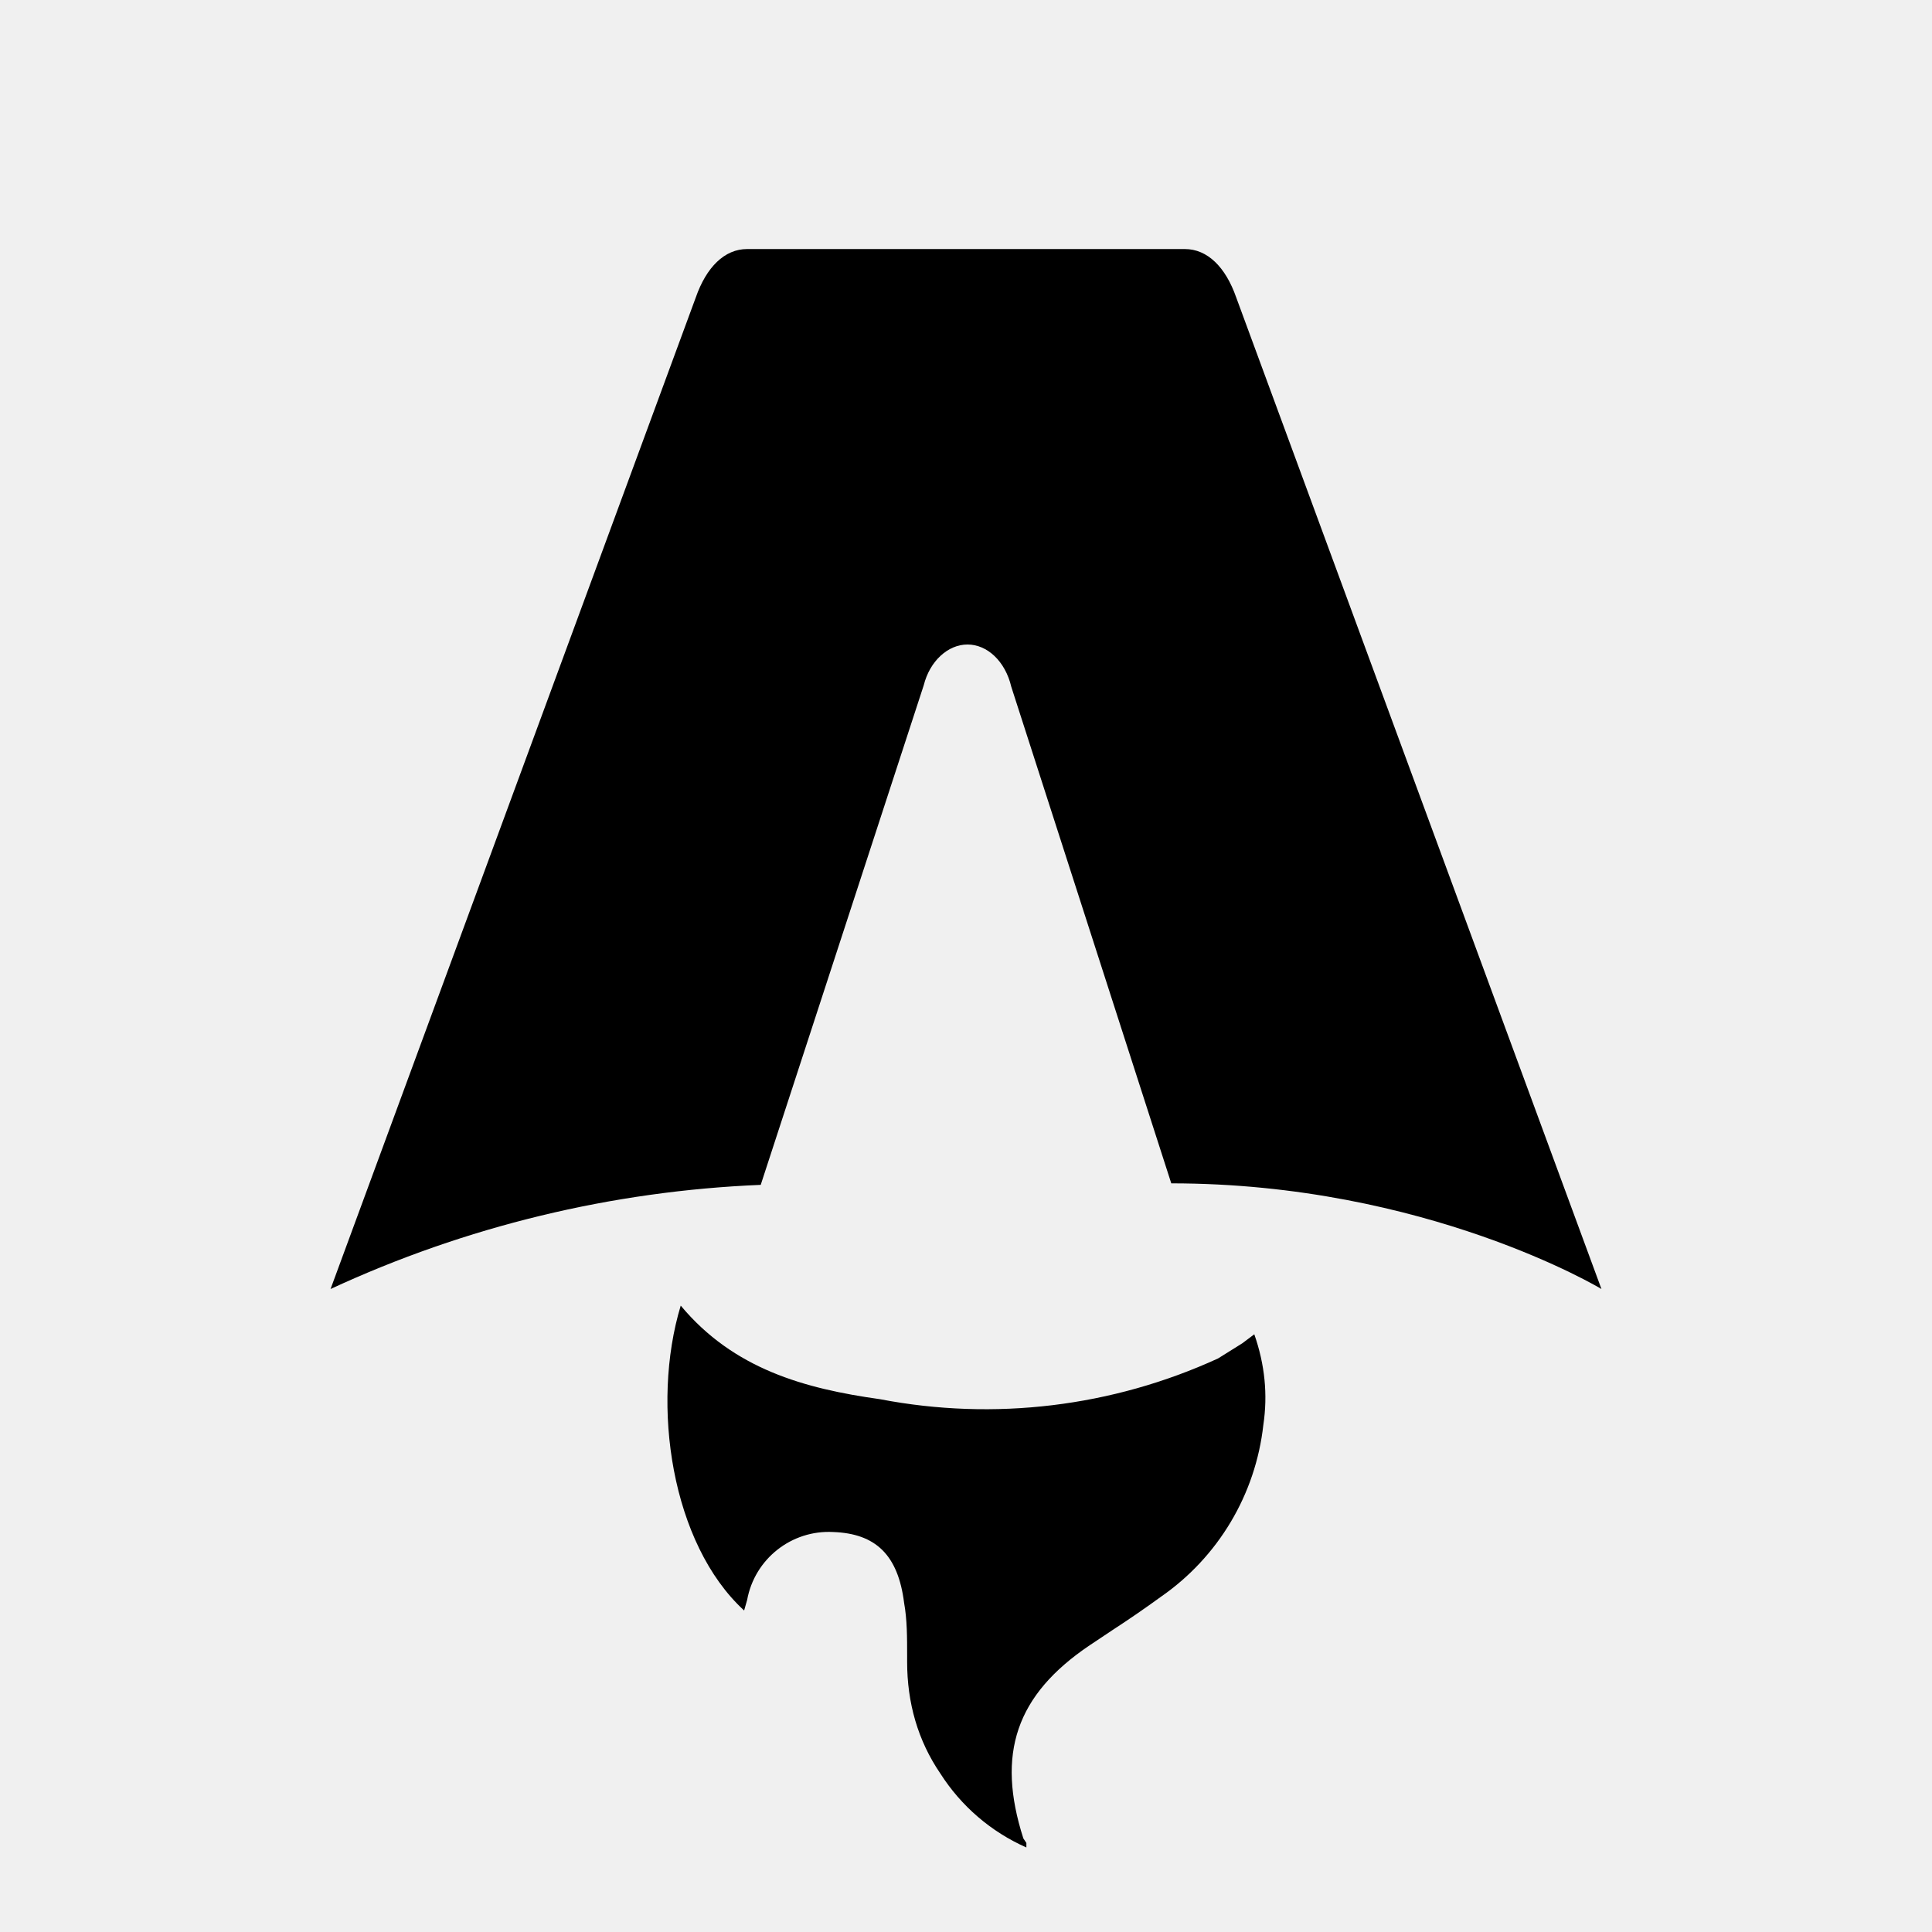
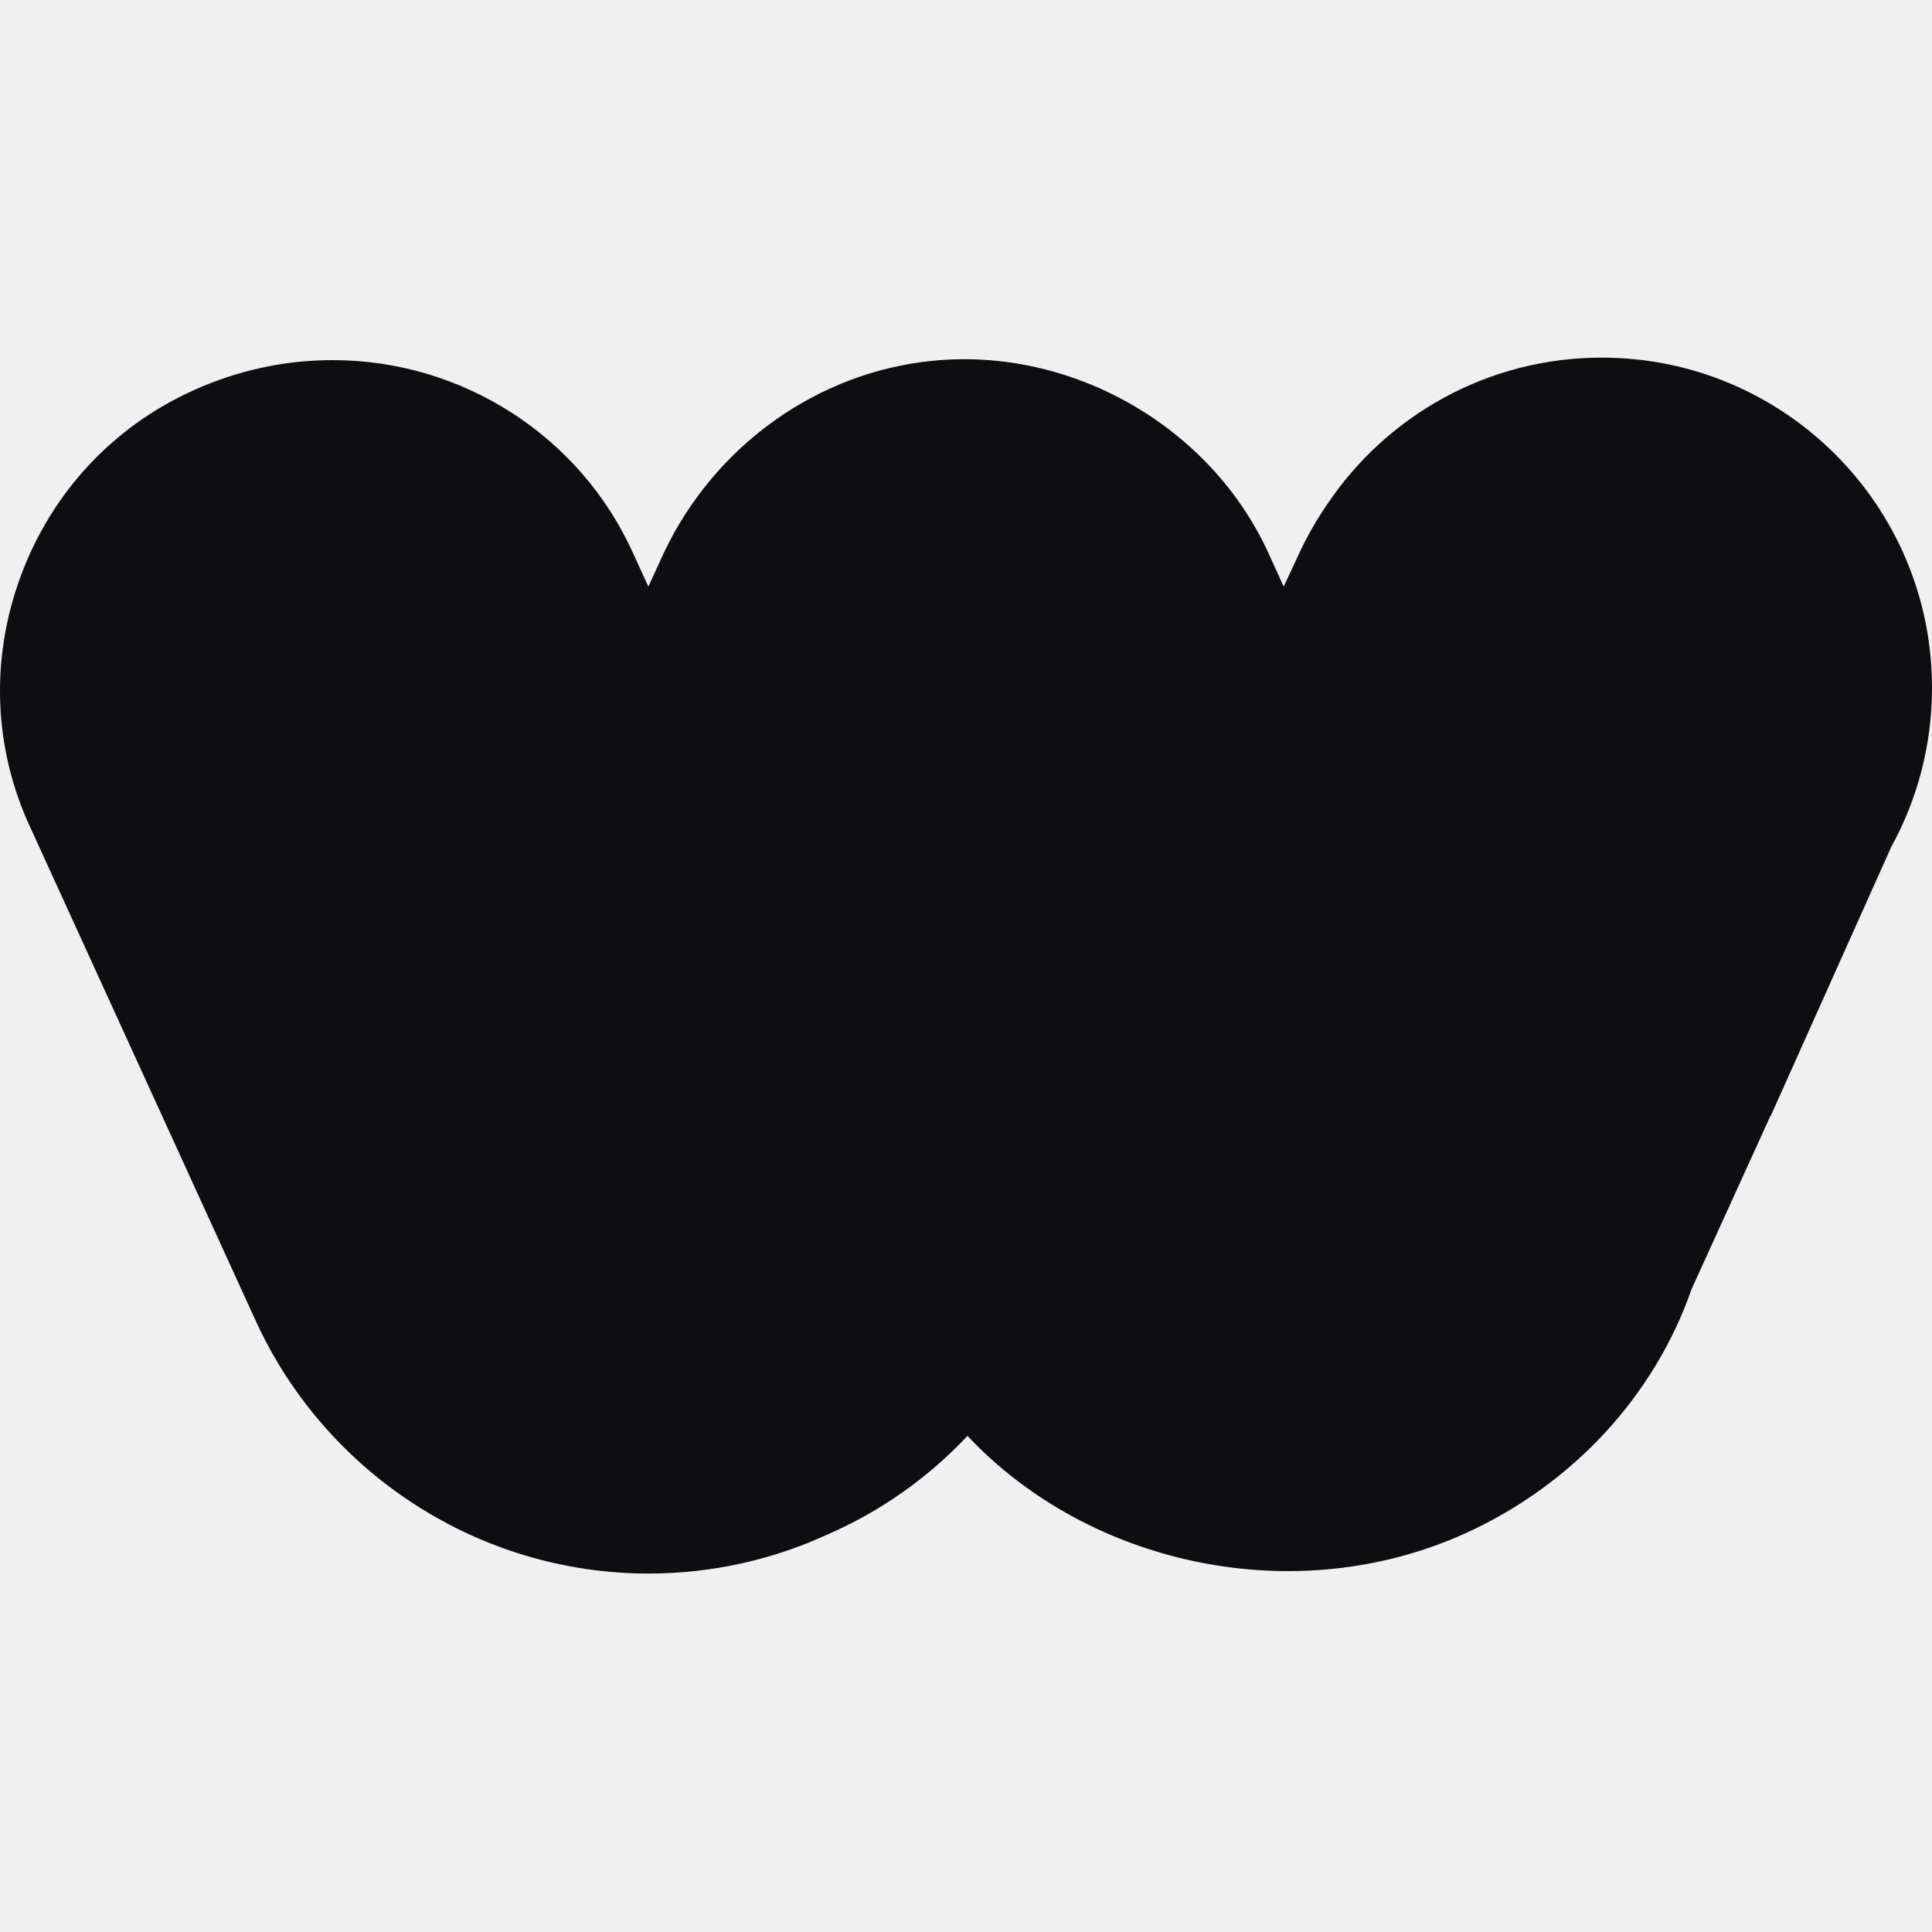
- <svg xmlns="http://www.w3.org/2000/svg" fill="none" viewBox="0 0 128 128">
-   <path d="M50.4 78.5a75.1 75.1 0 0 0-28.5 6.9l24.2-65.7c.7-2 1.9-3.2 3.4-3.2h29c1.5 0 2.7 1.2 3.4 3.2l24.2 65.7s-11.6-7-28.5-7L67 45.5c-.4-1.7-1.6-2.8-2.9-2.8-1.3 0-2.5 1.1-2.9 2.7L50.4 78.5Zm-1.1 28.2Zm-4.2-20.2c-2 6.6-.6 15.8 4.2 20.2a17.5 17.5 0 0 1 .2-.7 5.5 5.5 0 0 1 5.7-4.5c2.8.1 4.3 1.5 4.7 4.7.2 1.1.2 2.3.2 3.5v.4c0 2.7.7 5.2 2.2 7.4a13 13 0 0 0 5.7 4.9v-.3l-.2-.3c-1.8-5.6-.5-9.5 4.4-12.8l1.5-1a73 73 0 0 0 3.2-2.2 16 16 0 0 0 6.8-11.4c.3-2 .1-4-.6-6l-.8.6-1.6 1a37 37 0 0 1-22.4 2.7c-5-.7-9.7-2-13.2-6.2Z" />
-   <style>
-         path { fill: #000; }
-         @media (prefers-color-scheme: dark) {
-             path { fill: #FFF; }
-         }
-     </style>
+ <svg xmlns="http://www.w3.org/2000/svg" viewBox="0 -130.5 705 705">
+   <style>path{fill:#0d0d12}@media (prefers-color-scheme:dark){path{fill:#fafafc}}</style>
+   <path d="M584.5 0C651.05 8.24659e-05 705 53.95 705 120.5C705 141.51 699.62 161.262 690.168 178.459L654.602 257.845V257.889L653.363 260.609L646.16 276.689L646.042 276.695L617.257 339.935C603.842 378.507 574.188 411.103 534.687 429.034C472.742 457.101 397.53 440.803 353.05 393.469C338.669 408.727 321.463 420.941 302.363 429.257C281.962 438.724 259.592 443.699 236.59 443.699C174.979 443.699 118.681 407.316 93.115 351.035L11.14 171.609C-2.386 142.689 -3.649 109.871 7.647 79.503C18.944 49.135 41.314 25.115 70.671 11.898C86.798 4.622 103.892 0.909 121.394 0.909C168.699 0.909 211.768 28.604 231.054 71.446L236.59 83.549L242.312 71.075C260.967 31.871 298.573 5.179 340.563 1.132C390.729 -3.806 441.453 24.669 462.82 71.224L468.432 83.549L474.228 71.112C477.108 64.953 480.47 59.107 484.255 53.612C505.866 21.287 542.697 0 584.5 0Z" />
</svg>
